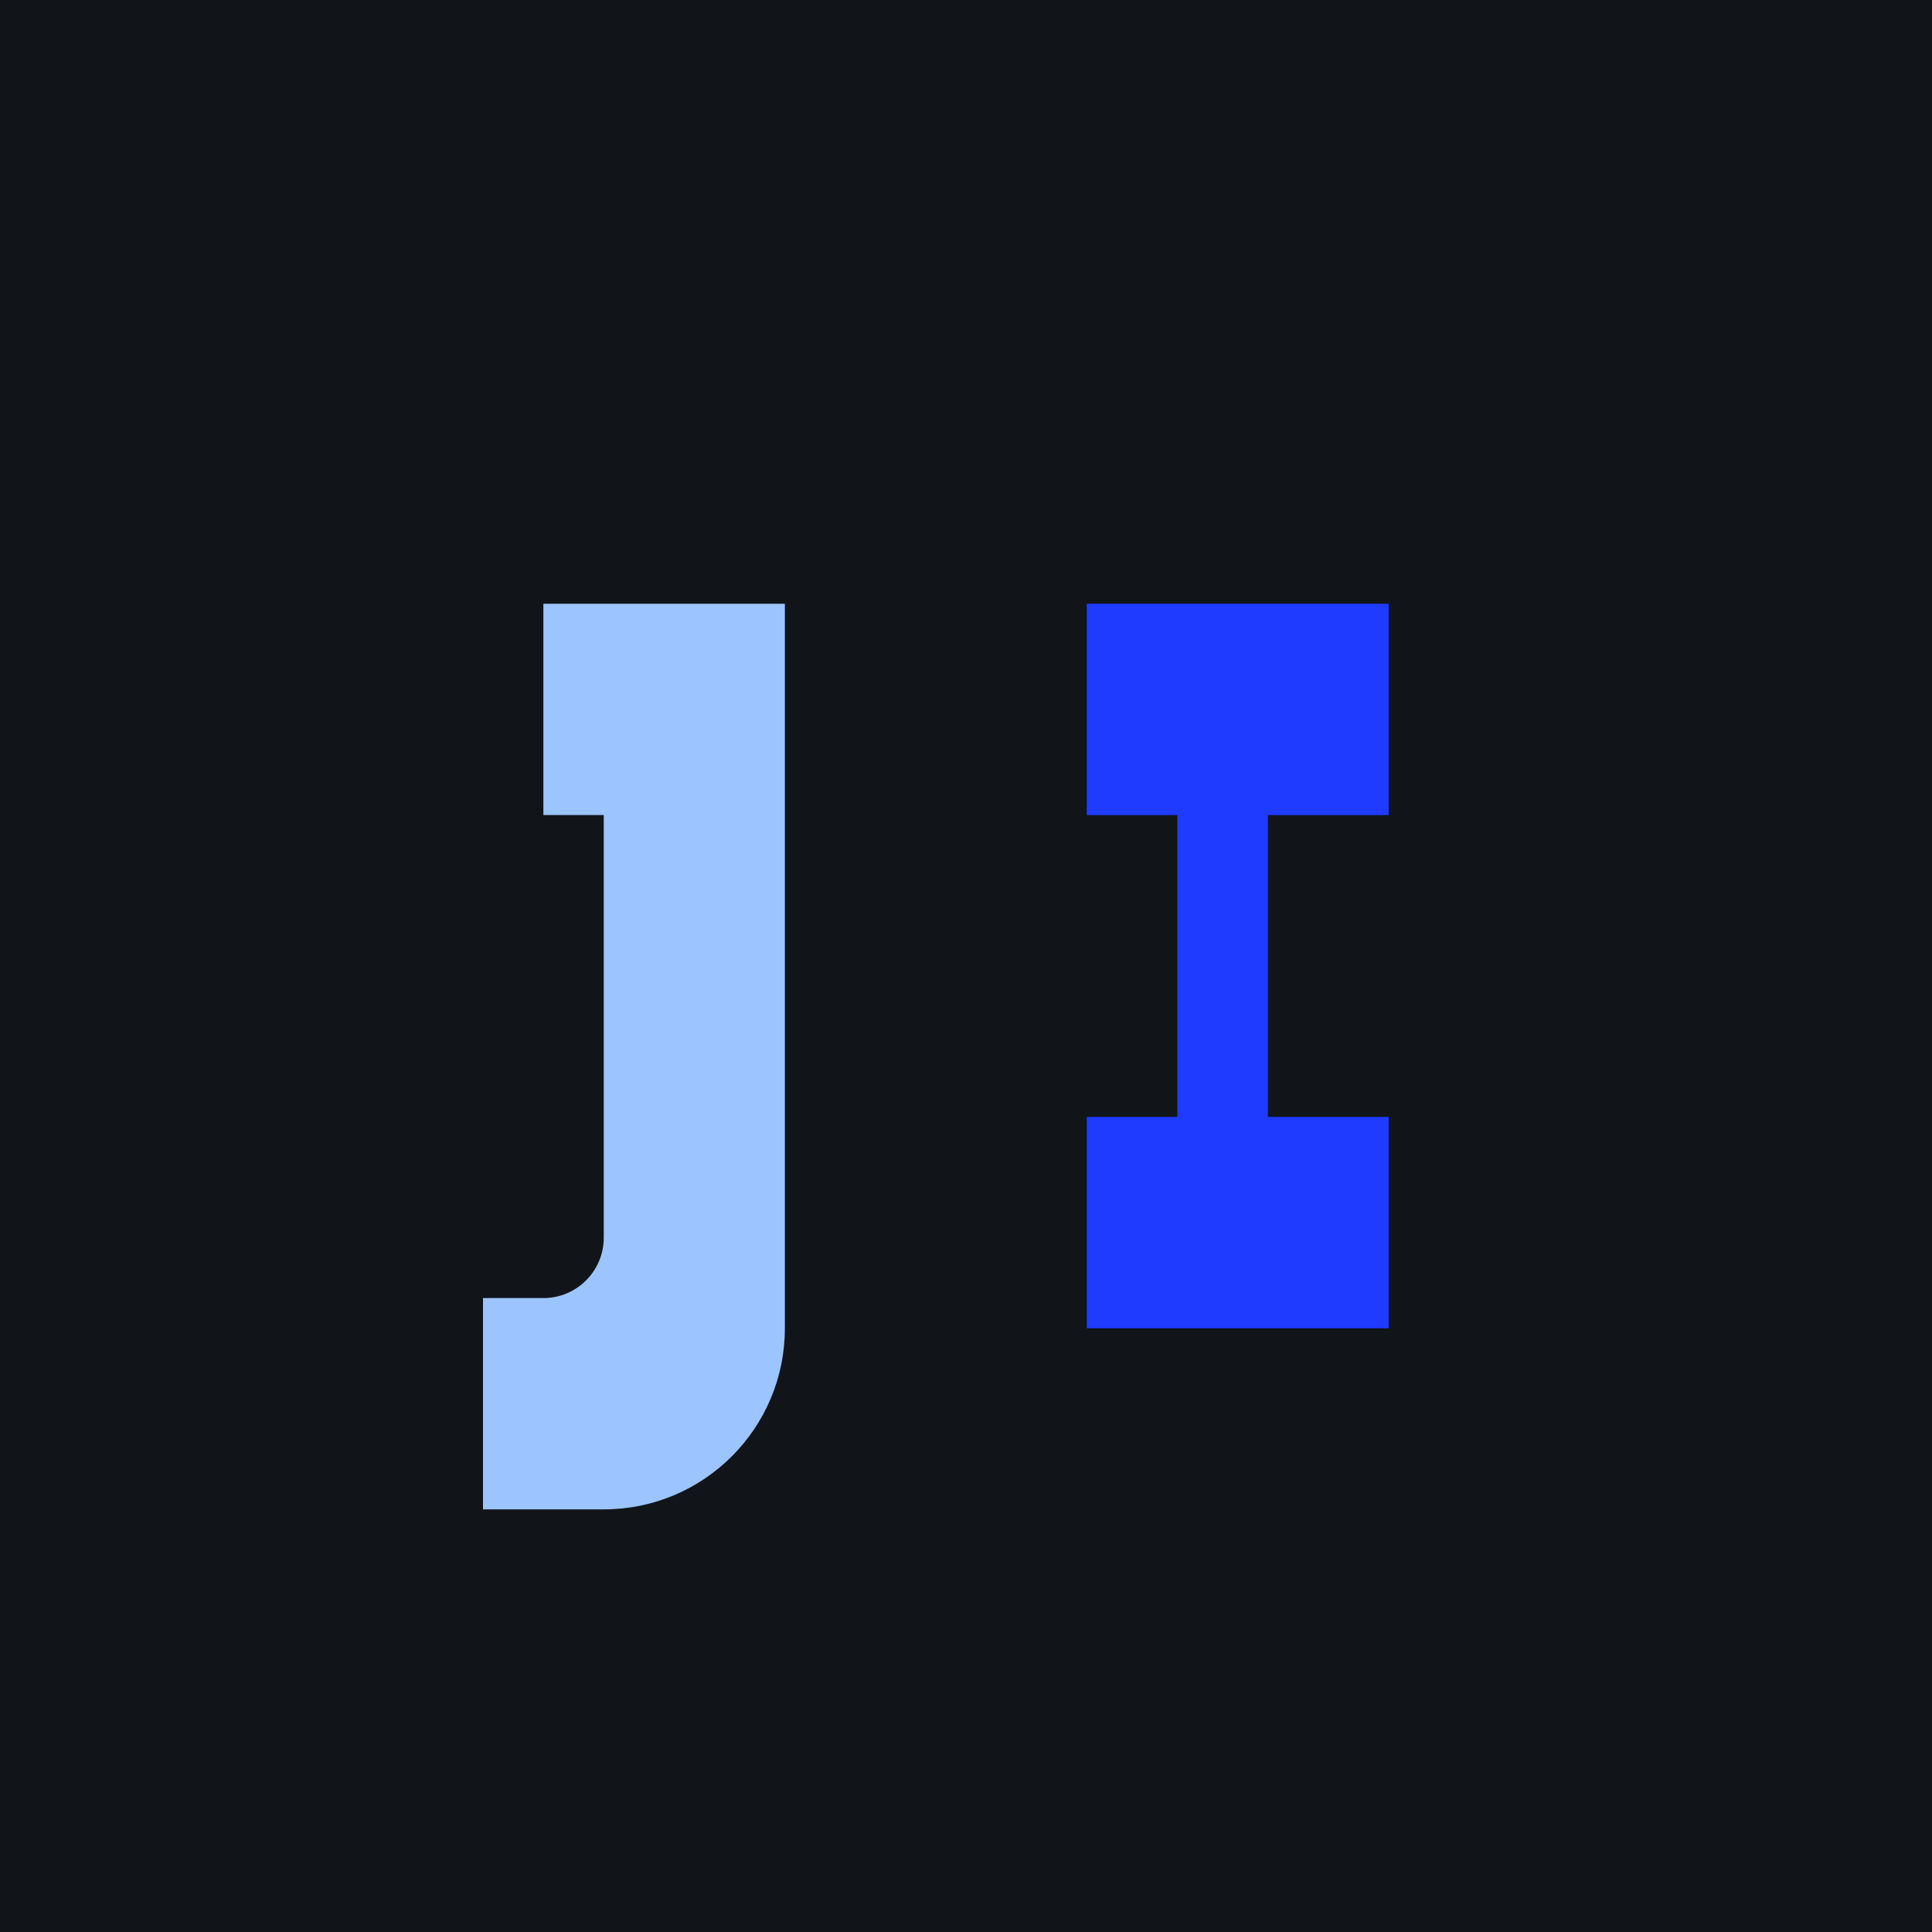
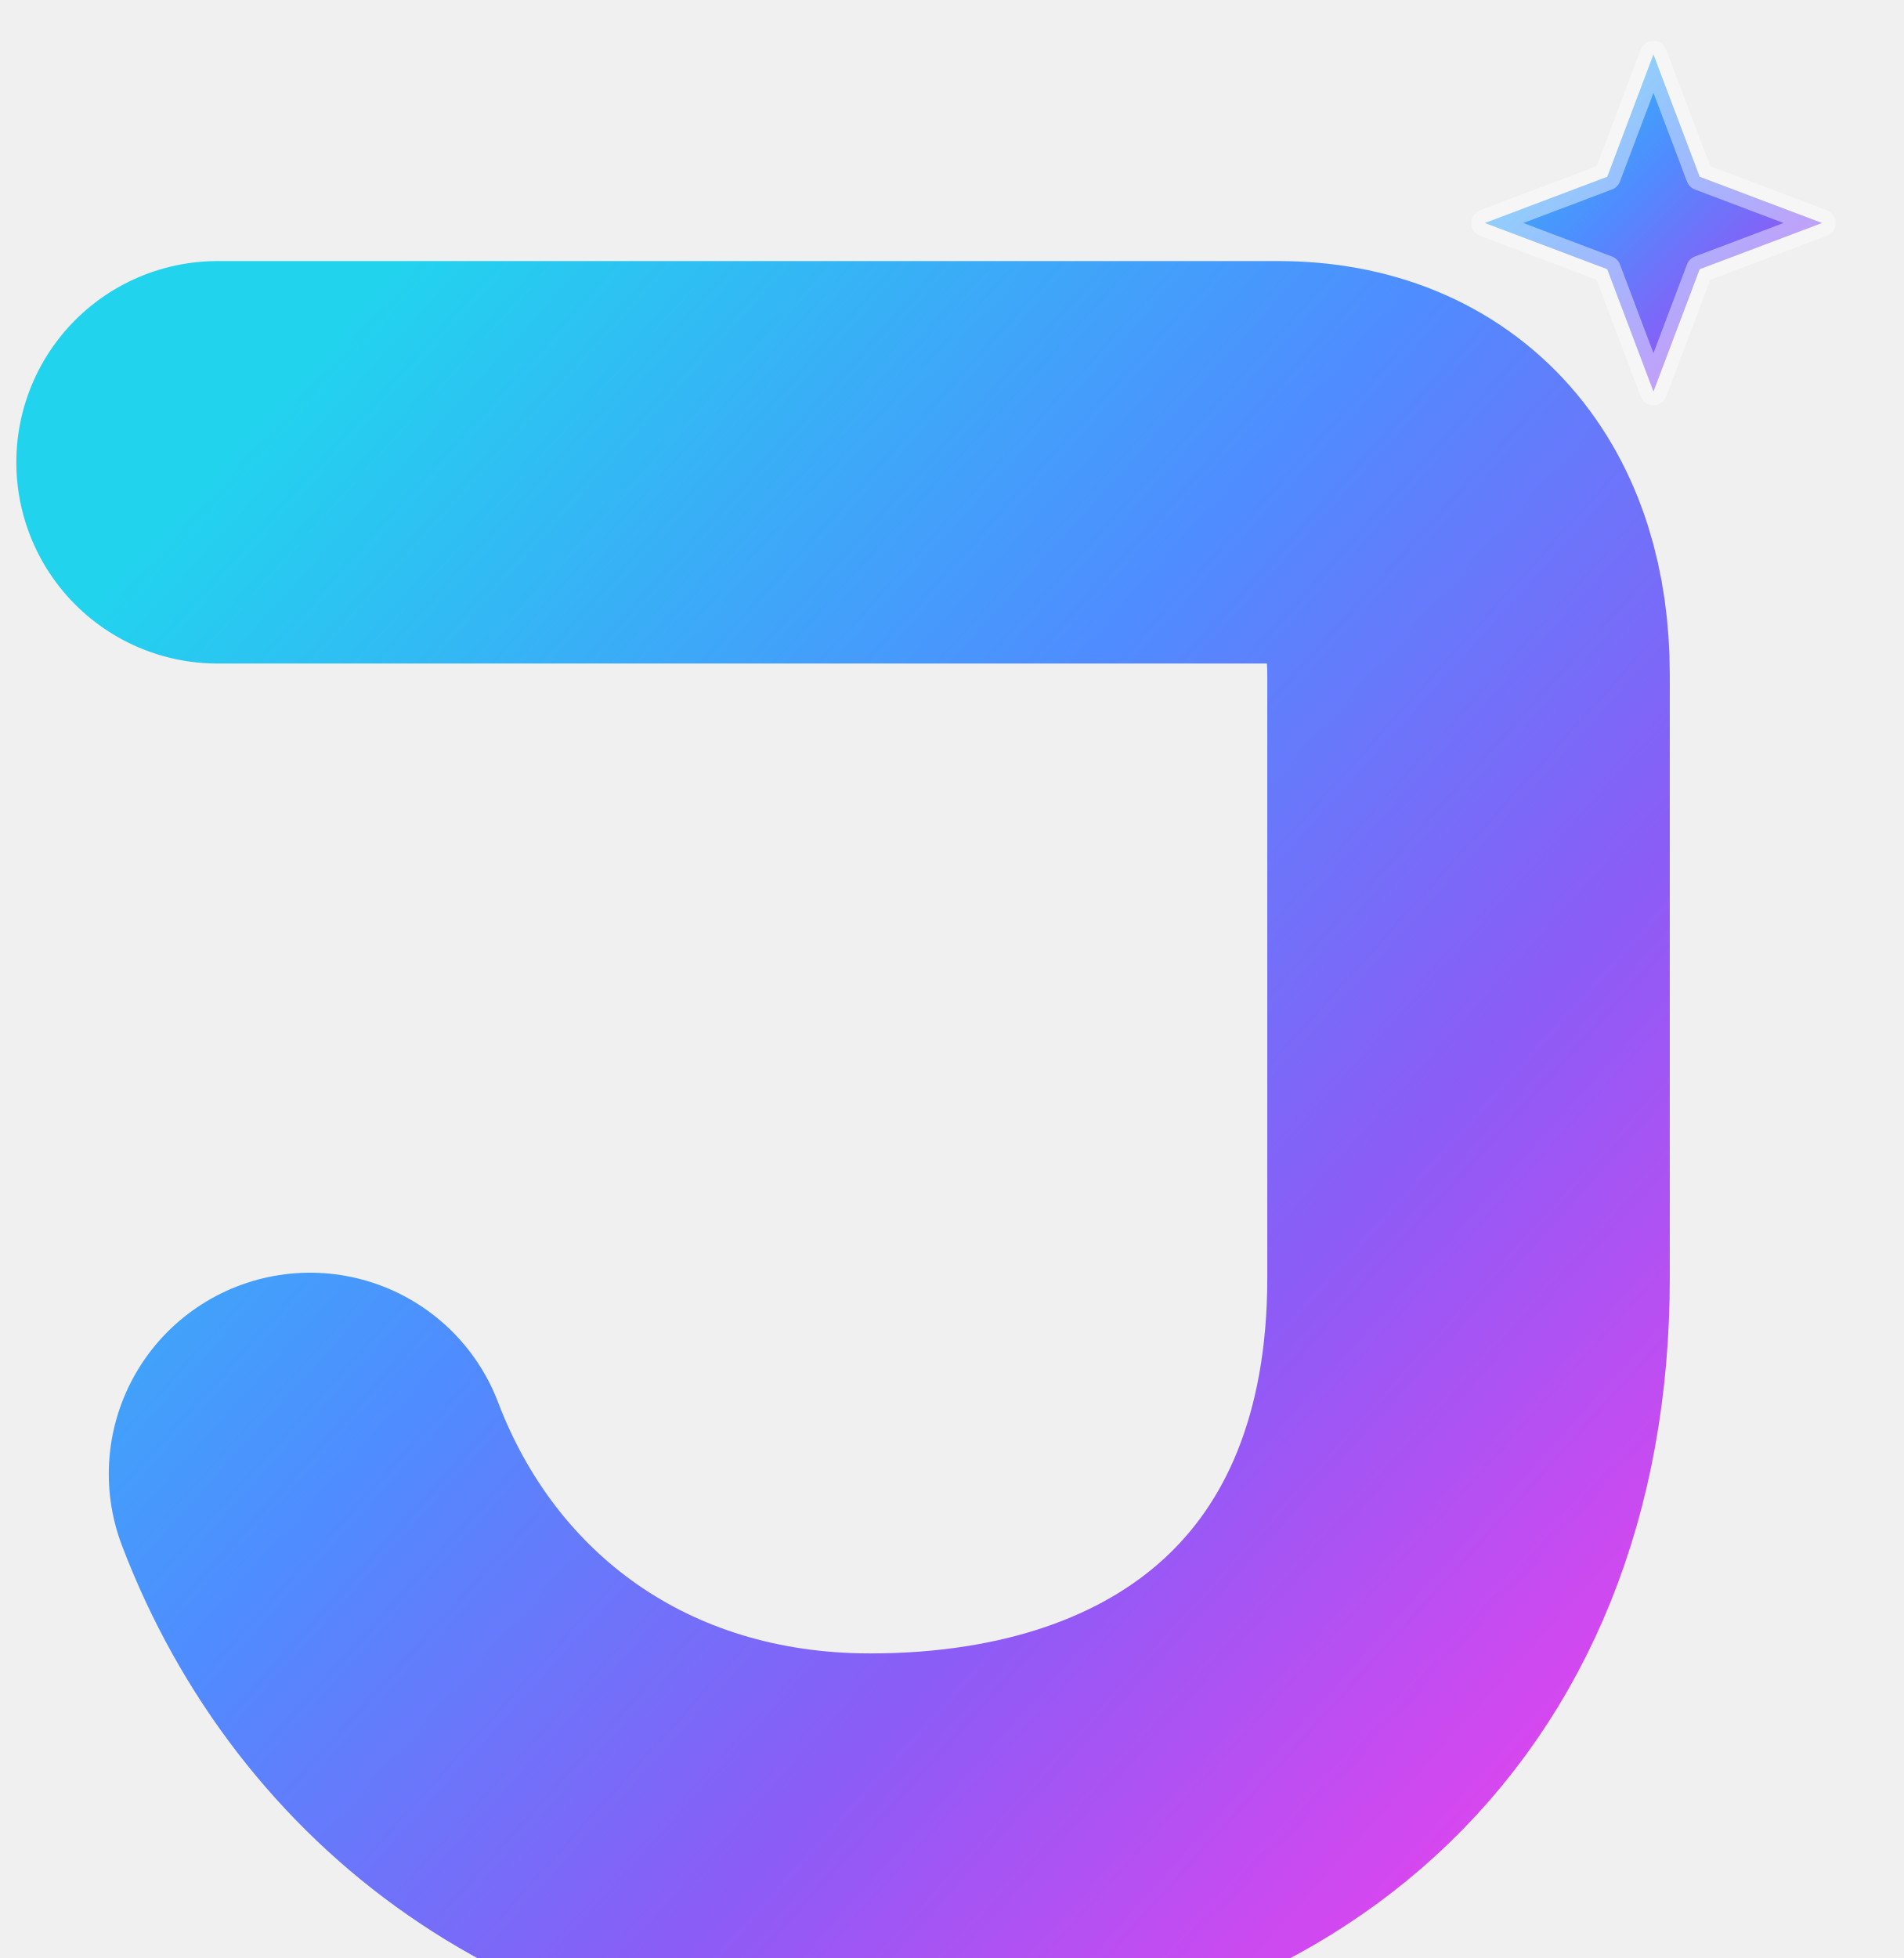
- <svg xmlns="http://www.w3.org/2000/svg" viewBox="0 0 64 64">
-   <rect width="64" height="64" fill="#11151a" />
-   <path d="M18 20h8v24a6 6 0 0 1-6 6h-4v-7h2a2 2 0 0 0 2-2V27h-2z" fill="#9cc4ff" />
-   <path d="M36 20h10v7h-4v10h4v7H36v-7h3V27h-3z" fill="#1f3bff" />
+ <svg xmlns="http://www.w3.org/2000/svg" viewBox="220 130 700 720">
+   <defs>
+     <linearGradient id="j" x1="0" y1="0" x2="1" y2="1">
+       <stop offset="0" stop-color="#22D3EE" />
+       <stop offset=".42" stop-color="#4F8CFF" />
+       <stop offset=".72" stop-color="#8B5CF6" />
+       <stop offset="1" stop-color="#D946EF" />
+     </linearGradient>
+   </defs>
+   <path d="M300 300H690C735 300 760 330 760 378V600C760 738 668 812 540 812C442 812 366 756 334 672" fill="none" stroke="url(#j)" stroke-width="148" stroke-linecap="round" stroke-linejoin="round" />
+   <path d="M828 150L845 195L890 212L845 229L828 274L811 229L766 212L811 195Z" fill="url(#j)" stroke="#fff" stroke-opacity=".43" stroke-width="10" stroke-linejoin="round" />
</svg>
